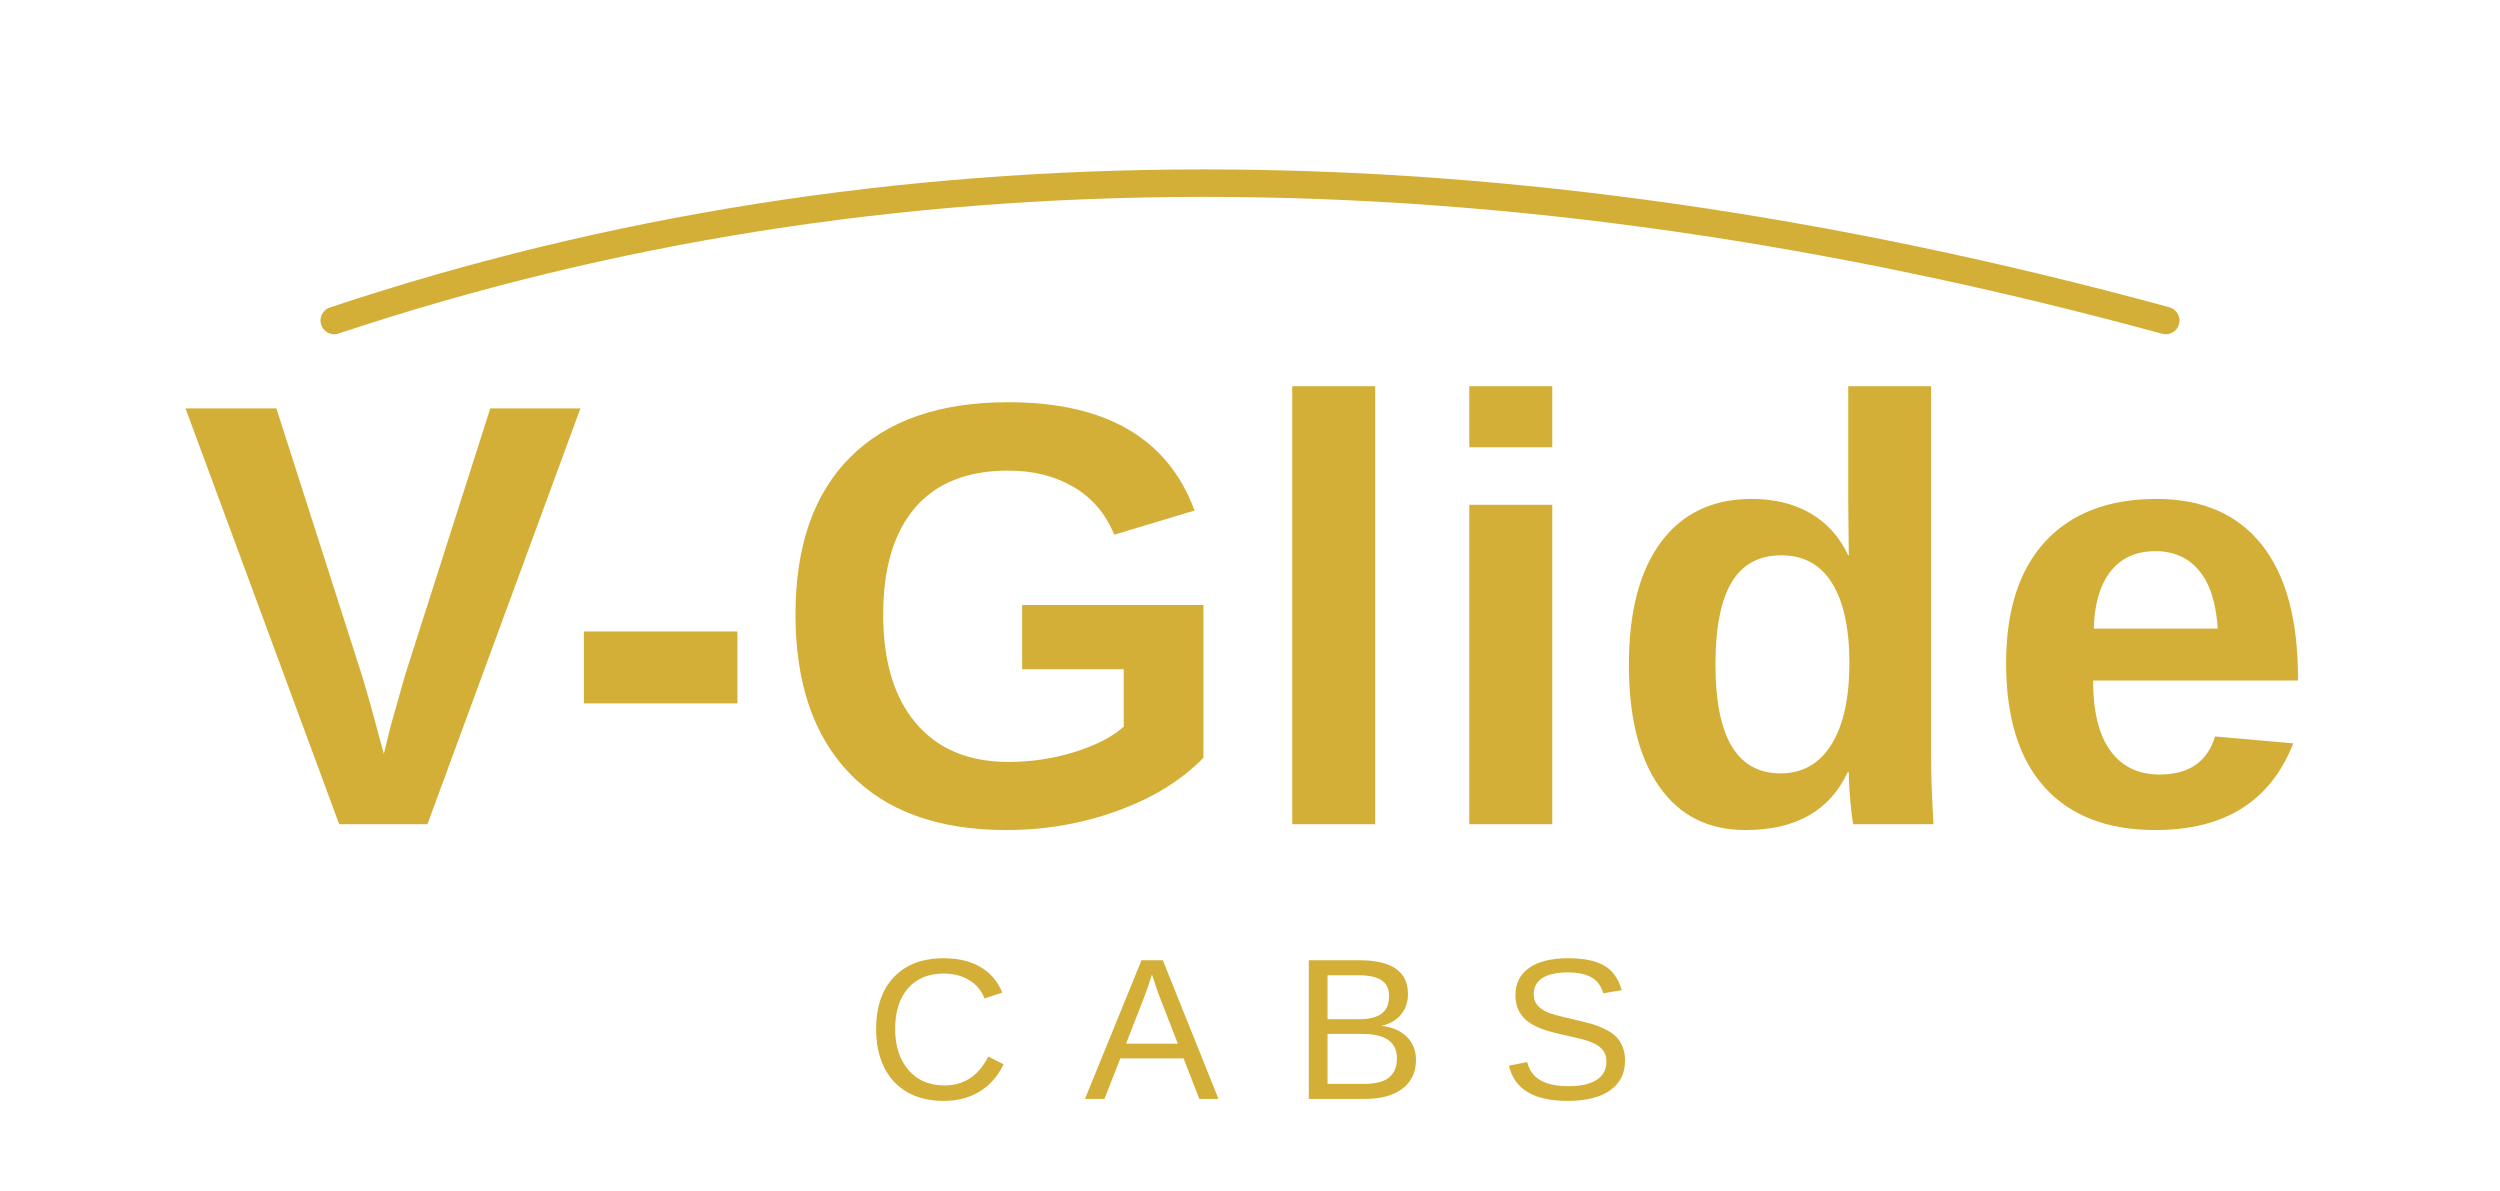
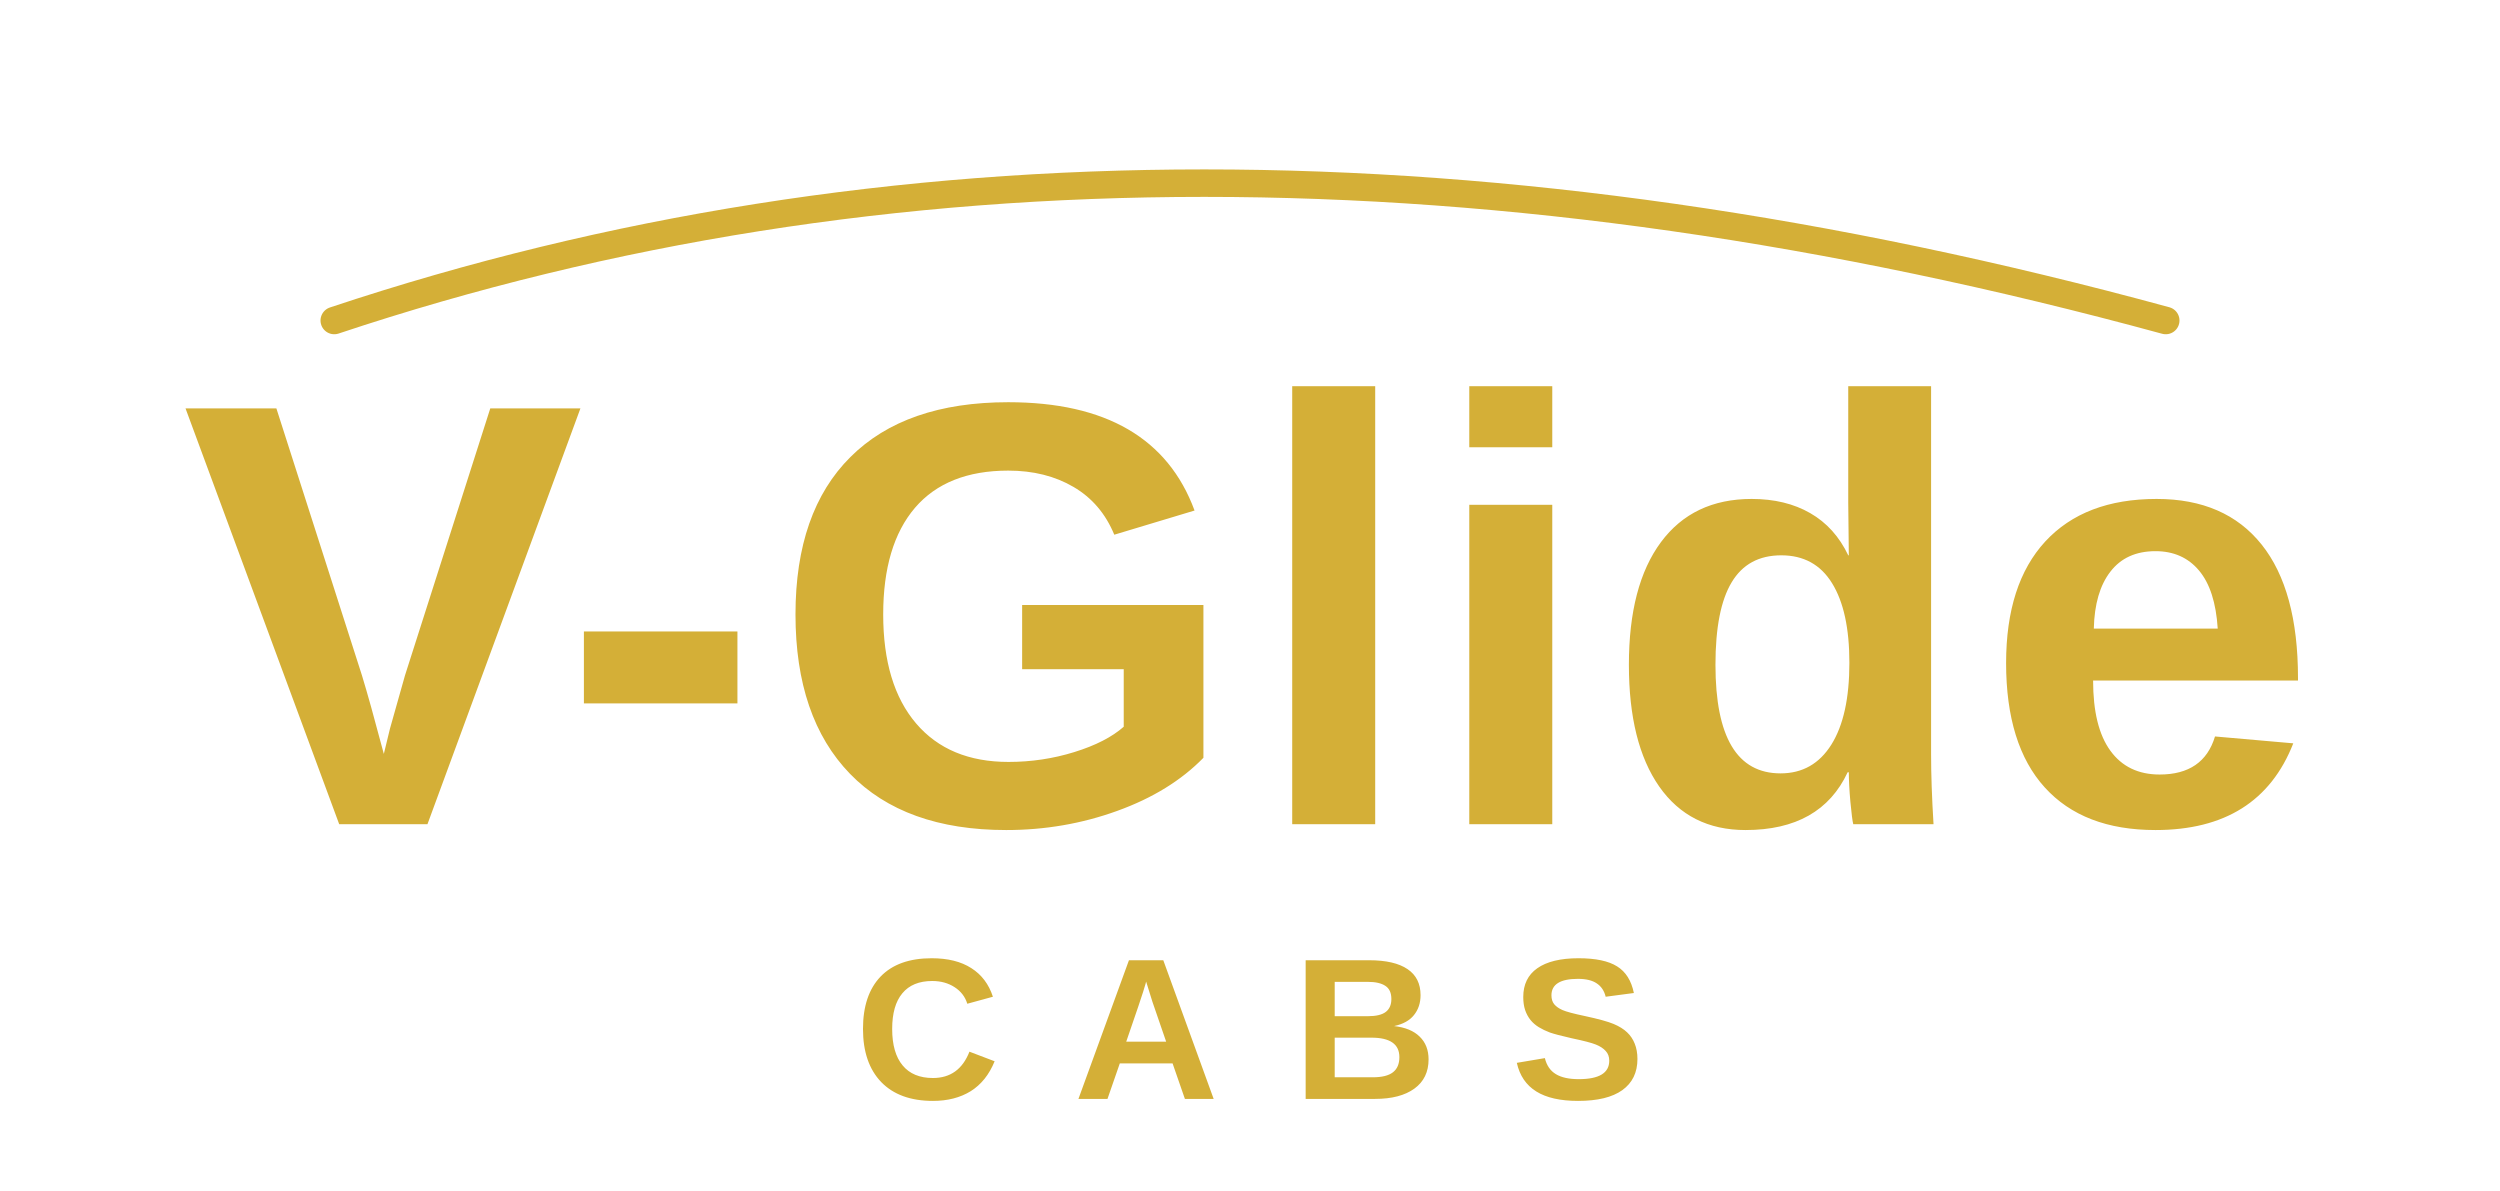
<svg xmlns="http://www.w3.org/2000/svg" width="420" height="200" viewBox="120 10 180 130">
  <style>
    .main {
      font-family: "Segoe UI", Arial, sans-serif;
      font-weight: 700;
      font-size: 66px;
      letter-spacing: 1px;
      fill: #D4AF37;
    }
    .sub {
      font-family: "Segoe UI", Arial, sans-serif;
      font-size: 22px;
+       font-weight: 700;
      letter-spacing: 8px;
      fill: #D4AF37;
    }
    .roof {
      stroke: #D4AF37;
      stroke-width: 3;
      fill: none;
      stroke-linecap: round;
    }
  </style>
  <path class="roof" d="M110 45 Q200 15 310 45" />
  <text x="210" y="100" text-anchor="middle" class="main">V-Glide</text>
  <text x="210" y="130" text-anchor="middle" class="sub">CABS</text>
</svg>
